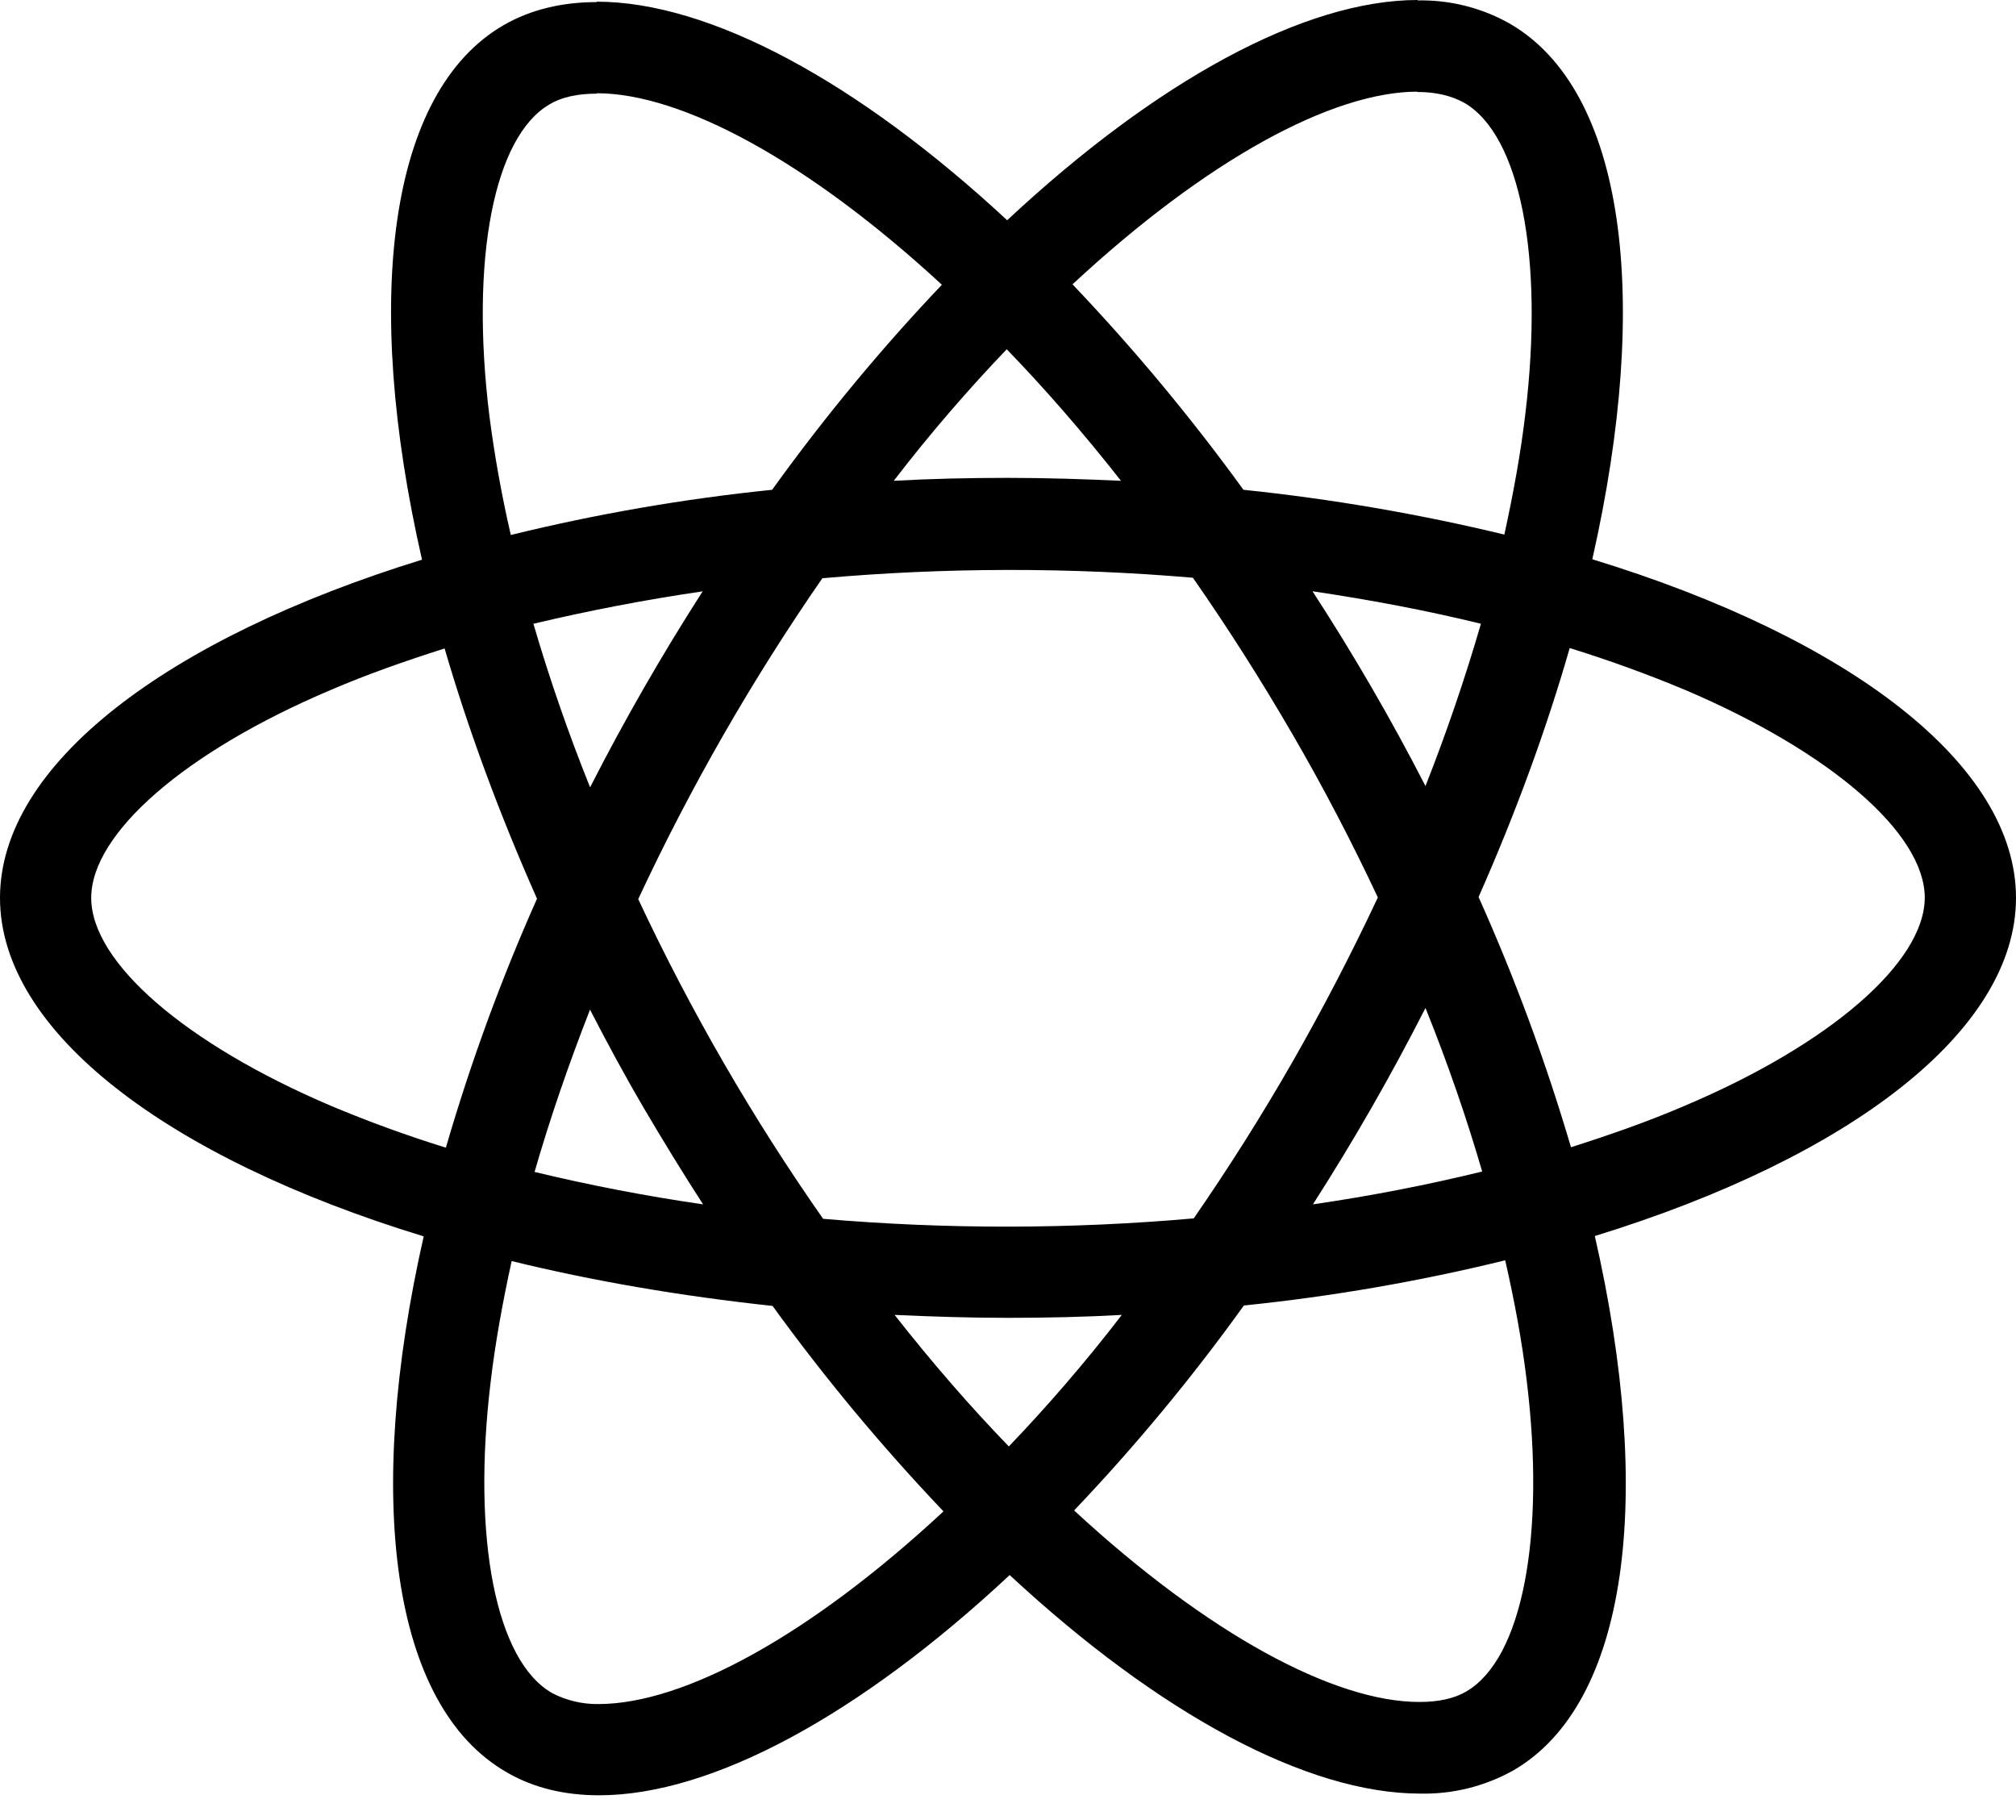
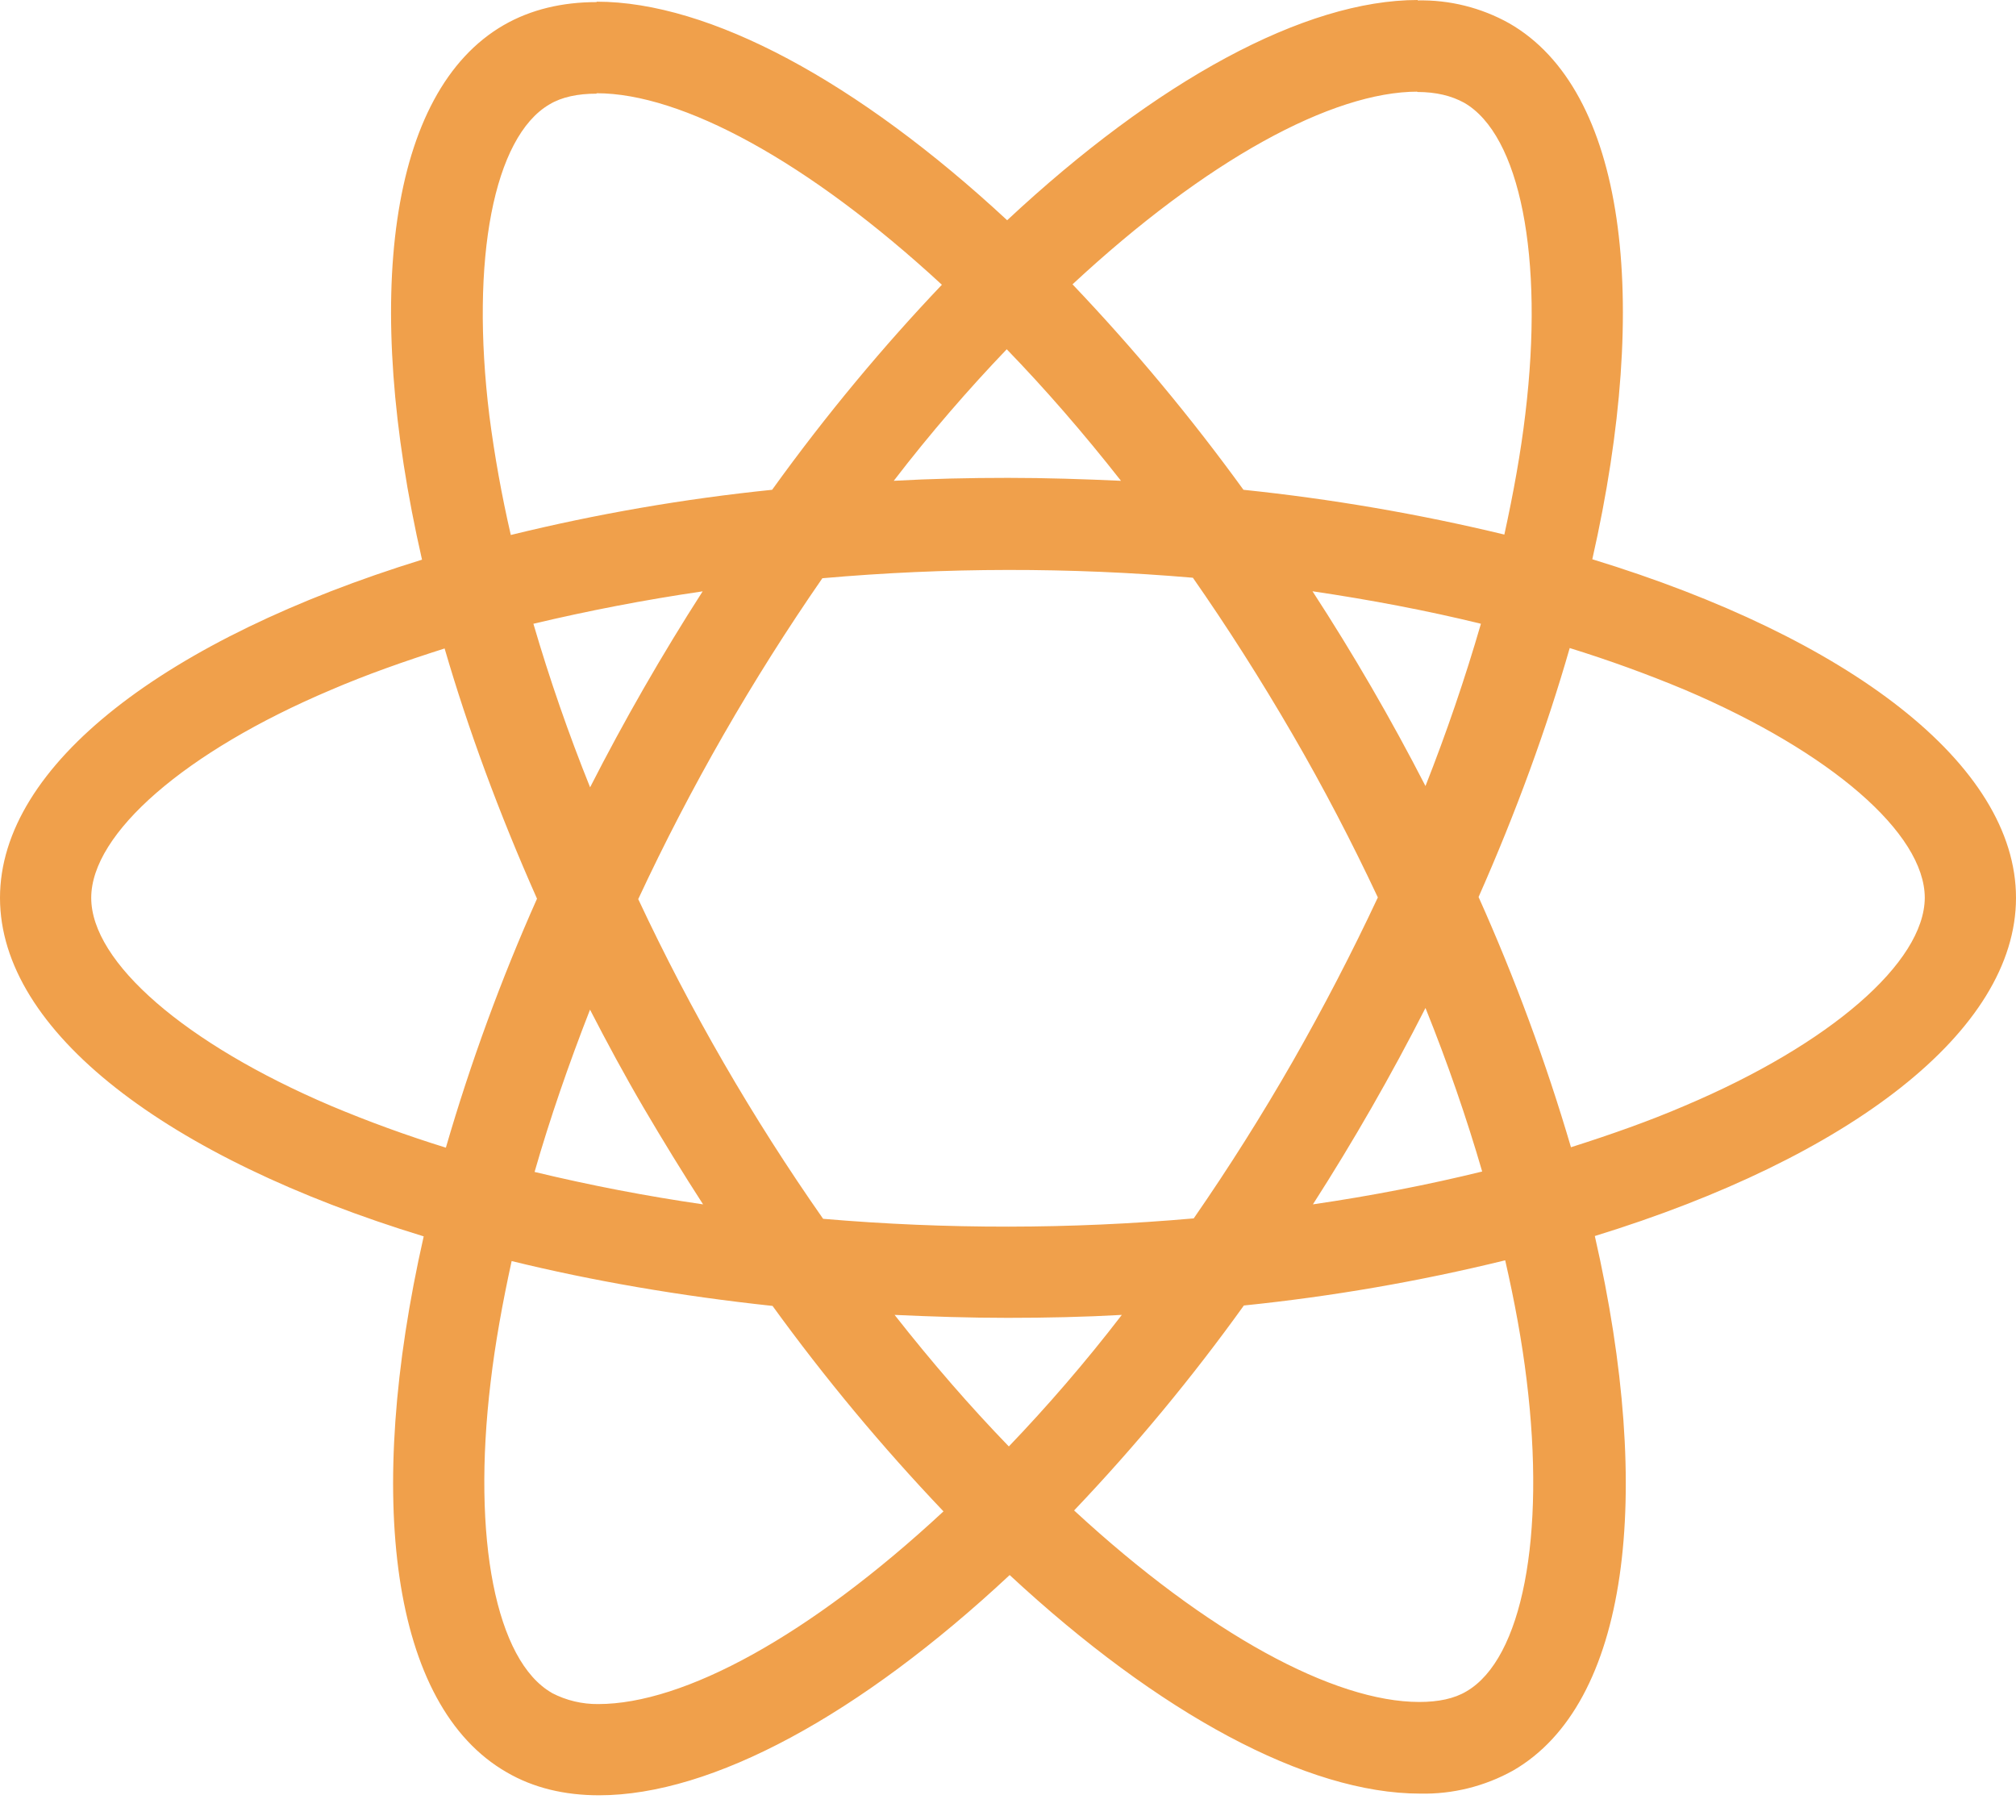
<svg xmlns="http://www.w3.org/2000/svg" width="72" height="65" viewBox="0 0 72 65" fill="none">
-   <path d="M72 32.067C72 27.297 66.027 22.776 56.868 19.974C58.983 10.641 58.044 3.213 53.904 0.834C52.901 0.272 51.766 -0.011 50.616 0.015V3.285C51.291 3.285 51.834 3.42 52.29 3.669C54.285 4.815 55.152 9.171 54.477 14.778C54.315 16.158 54.051 17.61 53.727 19.092C50.66 18.353 47.547 17.819 44.409 17.493C42.54 14.914 40.5 12.462 38.304 10.155C43.089 5.709 47.58 3.273 50.634 3.273V0C46.596 0 41.313 2.877 35.97 7.866C30.63 2.91 25.344 0.06 21.309 0.06V3.33C24.348 3.33 28.854 5.754 33.639 10.17C31.584 12.33 29.529 14.778 27.576 17.493C24.431 17.815 21.313 18.354 18.243 19.107C17.919 17.702 17.663 16.283 17.478 14.853C16.788 9.243 17.64 4.887 19.623 3.729C20.061 3.465 20.634 3.345 21.309 3.345V0.075C20.079 0.075 18.96 0.339 17.994 0.894C13.869 3.273 12.945 10.683 15.072 19.989C5.943 22.809 0 27.312 0 32.067C0 36.837 5.973 41.358 15.132 44.157C13.017 53.493 13.956 60.921 18.096 63.297C19.05 63.855 20.166 64.119 21.396 64.119C25.434 64.119 30.717 61.242 36.06 56.253C41.4 61.212 46.683 64.059 50.721 64.059C51.879 64.084 53.023 63.8 54.036 63.237C58.161 60.861 59.085 53.451 56.958 44.145C66.057 41.343 72 36.822 72 32.067ZM52.89 22.278C52.32 24.24 51.659 26.174 50.91 28.074C49.684 25.688 48.337 23.366 46.875 21.117C48.96 21.426 50.97 21.807 52.893 22.278H52.89ZM46.17 37.908C45.071 39.826 43.891 41.697 42.633 43.515C38.23 43.903 33.801 43.908 29.397 43.53C26.871 39.922 24.662 36.101 22.794 32.112C24.659 28.113 26.859 24.28 29.37 20.652C33.772 20.263 38.2 20.257 42.603 20.634C43.821 22.38 45.012 24.246 46.155 26.214C47.271 28.134 48.285 30.084 49.209 32.052C48.275 34.044 47.261 35.997 46.17 37.908ZM50.91 36C51.702 37.965 52.38 39.933 52.935 41.841C51.015 42.312 48.987 42.708 46.89 43.014C48.346 40.744 49.687 38.403 50.91 36ZM36.03 51.66C34.665 50.25 33.3 48.681 31.95 46.962C33.27 47.022 34.62 47.067 35.985 47.067C37.365 47.067 38.73 47.037 40.065 46.962C38.745 48.681 37.38 50.25 36.03 51.66ZM25.11 43.014C23.087 42.721 21.079 42.334 19.092 41.856C19.635 39.963 20.31 38.01 21.072 36.06C21.675 37.23 22.308 38.406 22.998 39.582C23.688 40.755 24.39 41.901 25.11 43.014ZM35.955 12.474C37.32 13.884 38.685 15.453 40.035 17.172C38.715 17.112 37.365 17.067 36 17.067C34.62 17.067 33.255 17.097 31.92 17.172C33.24 15.453 34.605 13.884 35.955 12.474ZM25.095 21.12C23.64 23.385 22.298 25.721 21.075 28.119C20.305 26.206 19.629 24.257 19.05 22.278C20.97 21.822 22.998 21.426 25.095 21.12ZM11.814 39.492C6.618 37.278 3.258 34.371 3.258 32.067C3.258 29.763 6.618 26.841 11.814 24.642C13.074 24.099 14.454 23.613 15.879 23.16C16.716 26.034 17.817 29.028 19.179 32.097C17.893 34.984 16.806 37.954 15.924 40.989C14.53 40.557 13.159 40.058 11.814 39.492ZM19.71 60.462C17.715 59.322 16.848 54.96 17.523 49.356C17.685 47.976 17.949 46.521 18.273 45.039C21.147 45.744 24.288 46.287 27.591 46.641C29.46 49.22 31.5 51.672 33.696 53.979C28.911 58.425 24.42 60.861 21.366 60.861C20.79 60.867 20.221 60.731 19.71 60.465V60.462ZM54.522 49.281C55.212 54.888 54.36 59.247 52.377 60.405C51.939 60.669 51.366 60.786 50.691 60.786C47.652 60.786 43.146 58.365 38.361 53.946C40.548 51.648 42.574 49.202 44.424 46.626C47.569 46.304 50.687 45.765 53.757 45.012C54.096 46.494 54.357 47.916 54.522 49.281ZM60.171 39.492C58.911 40.035 57.531 40.521 56.106 40.974C55.209 37.924 54.106 34.938 52.806 32.037C54.156 28.986 55.239 26.007 56.061 23.145C57.459 23.578 58.836 24.078 60.186 24.642C65.382 26.856 68.742 29.763 68.742 32.067C68.727 34.371 65.367 37.293 60.171 39.492Z" fill="black" />
+   <path d="M72 32.067C72 27.297 66.027 22.776 56.868 19.974C58.983 10.641 58.044 3.213 53.904 0.834C52.901 0.272 51.766 -0.011 50.616 0.015V3.285C51.291 3.285 51.834 3.42 52.29 3.669C54.285 4.815 55.152 9.171 54.477 14.778C54.315 16.158 54.051 17.61 53.727 19.092C50.66 18.353 47.547 17.819 44.409 17.493C42.54 14.914 40.5 12.462 38.304 10.155C43.089 5.709 47.58 3.273 50.634 3.273V0C46.596 0 41.313 2.877 35.97 7.866C30.63 2.91 25.344 0.06 21.309 0.06V3.33C24.348 3.33 28.854 5.754 33.639 10.17C31.584 12.33 29.529 14.778 27.576 17.493C24.431 17.815 21.313 18.354 18.243 19.107C17.919 17.702 17.663 16.283 17.478 14.853C16.788 9.243 17.64 4.887 19.623 3.729C20.061 3.465 20.634 3.345 21.309 3.345V0.075C20.079 0.075 18.96 0.339 17.994 0.894C13.869 3.273 12.945 10.683 15.072 19.989C5.943 22.809 0 27.312 0 32.067C0 36.837 5.973 41.358 15.132 44.157C13.017 53.493 13.956 60.921 18.096 63.297C19.05 63.855 20.166 64.119 21.396 64.119C25.434 64.119 30.717 61.242 36.06 56.253C41.4 61.212 46.683 64.059 50.721 64.059C51.879 64.084 53.023 63.8 54.036 63.237C58.161 60.861 59.085 53.451 56.958 44.145C66.057 41.343 72 36.822 72 32.067ZM52.89 22.278C52.32 24.24 51.659 26.174 50.91 28.074C49.684 25.688 48.337 23.366 46.875 21.117C48.96 21.426 50.97 21.807 52.893 22.278H52.89ZM46.17 37.908C45.071 39.826 43.891 41.697 42.633 43.515C38.23 43.903 33.801 43.908 29.397 43.53C26.871 39.922 24.662 36.101 22.794 32.112C24.659 28.113 26.859 24.28 29.37 20.652C33.772 20.263 38.2 20.257 42.603 20.634C43.821 22.38 45.012 24.246 46.155 26.214C47.271 28.134 48.285 30.084 49.209 32.052C48.275 34.044 47.261 35.997 46.17 37.908V37.908ZM50.91 36C51.702 37.965 52.38 39.933 52.935 41.841C51.015 42.312 48.987 42.708 46.89 43.014C48.346 40.744 49.687 38.403 50.91 36V36ZM36.03 51.66C34.665 50.25 33.3 48.681 31.95 46.962C33.27 47.022 34.62 47.067 35.985 47.067C37.365 47.067 38.73 47.037 40.065 46.962C38.745 48.681 37.38 50.25 36.03 51.66ZM25.11 43.014C23.087 42.721 21.079 42.334 19.092 41.856C19.635 39.963 20.31 38.01 21.072 36.06C21.675 37.23 22.308 38.406 22.998 39.582C23.688 40.755 24.39 41.901 25.11 43.014ZM35.955 12.474C37.32 13.884 38.685 15.453 40.035 17.172C38.715 17.112 37.365 17.067 36 17.067C34.62 17.067 33.255 17.097 31.92 17.172C33.24 15.453 34.605 13.884 35.955 12.474ZM25.095 21.12C23.64 23.385 22.298 25.721 21.075 28.119C20.305 26.206 19.629 24.257 19.05 22.278C20.97 21.822 22.998 21.426 25.095 21.12ZM11.814 39.492C6.618 37.278 3.258 34.371 3.258 32.067C3.258 29.763 6.618 26.841 11.814 24.642C13.074 24.099 14.454 23.613 15.879 23.16C16.716 26.034 17.817 29.028 19.179 32.097C17.893 34.984 16.806 37.954 15.924 40.989C14.53 40.557 13.159 40.058 11.814 39.492V39.492ZM19.71 60.462C17.715 59.322 16.848 54.96 17.523 49.356C17.685 47.976 17.949 46.521 18.273 45.039C21.147 45.744 24.288 46.287 27.591 46.641C29.46 49.22 31.5 51.672 33.696 53.979C28.911 58.425 24.42 60.861 21.366 60.861C20.79 60.867 20.221 60.731 19.71 60.465V60.462ZM54.522 49.281C55.212 54.888 54.36 59.247 52.377 60.405C51.939 60.669 51.366 60.786 50.691 60.786C47.652 60.786 43.146 58.365 38.361 53.946C40.548 51.648 42.574 49.202 44.424 46.626C47.569 46.304 50.687 45.765 53.757 45.012C54.096 46.494 54.357 47.916 54.522 49.281V49.281ZM60.171 39.492C58.911 40.035 57.531 40.521 56.106 40.974C55.209 37.924 54.106 34.938 52.806 32.037C54.156 28.986 55.239 26.007 56.061 23.145C57.459 23.578 58.836 24.078 60.186 24.642C65.382 26.856 68.742 29.763 68.742 32.067C68.727 34.371 65.367 37.293 60.171 39.492V39.492Z" fill="#f0a04b" />
</svg>
